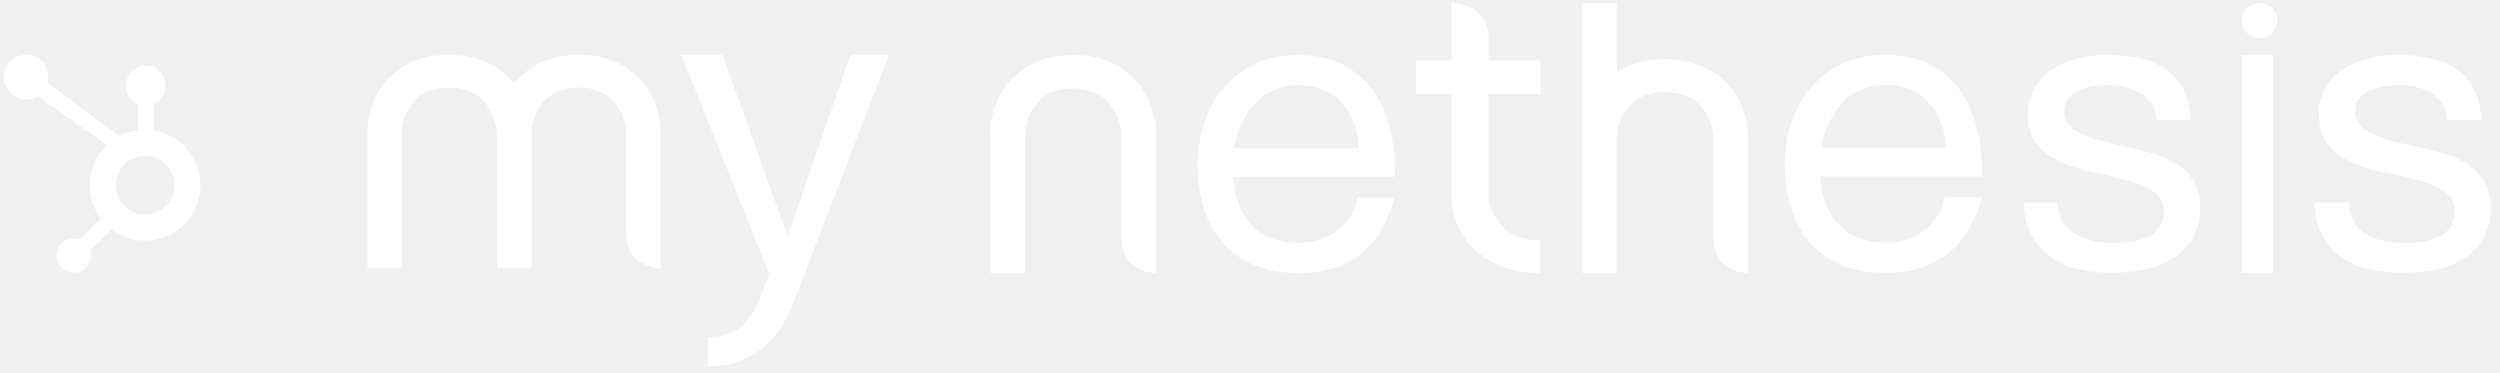
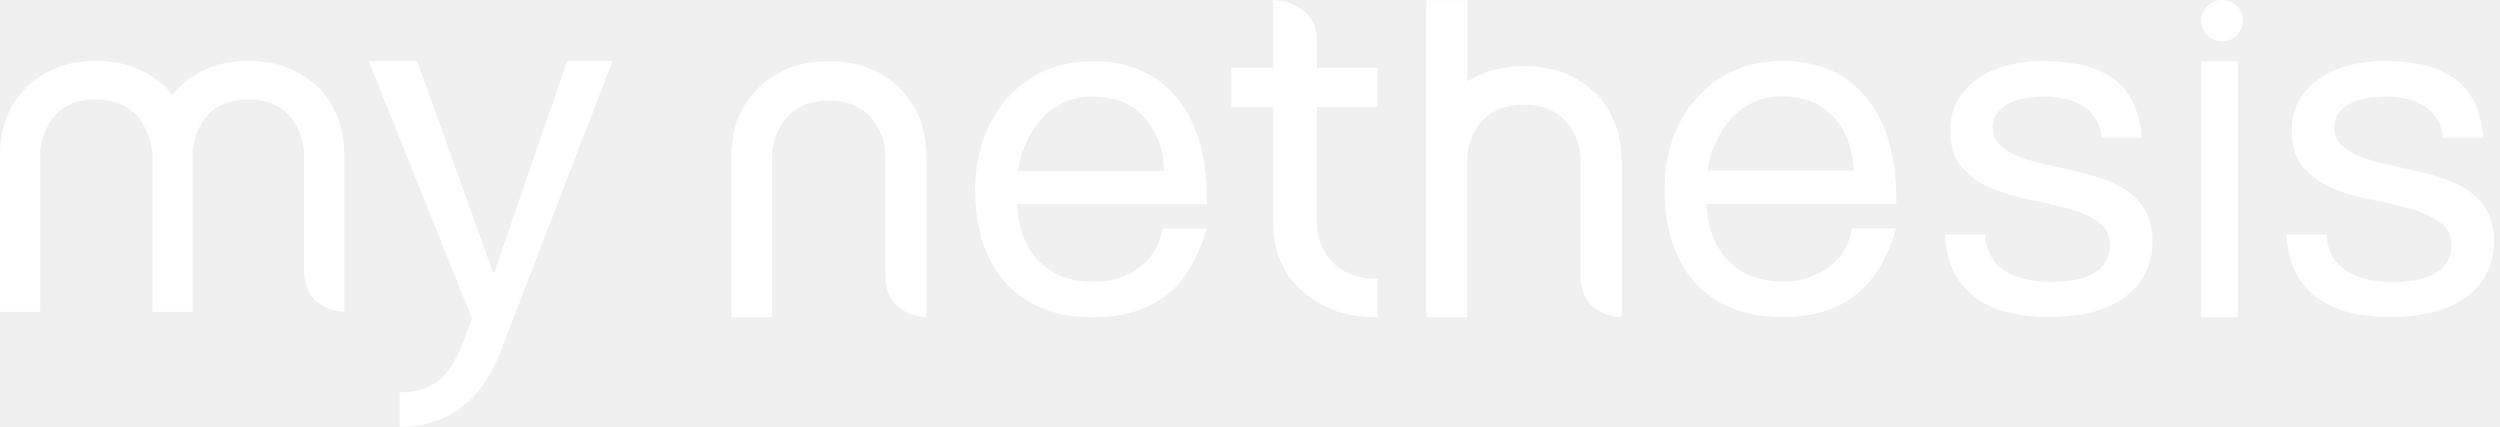
- <svg xmlns="http://www.w3.org/2000/svg" width="322" height="48" viewBox="0 0 322 48" fill="none">
-   <path d="M74.552 7.061C77.644 7.061 80.121 7.987 82.127 9.891C84.083 11.789 85.072 14.31 85.072 17.402V34.559C85.072 34.559 80.659 34.56 80.658 30.025V17.552C80.702 16.061 80.237 14.6 79.341 13.414C78.221 11.977 76.646 11.281 74.525 11.281C72.408 11.281 70.84 11.978 69.756 13.421C68.857 14.607 68.392 16.07 68.439 17.561V34.559H64.031V17.456C63.998 16.047 63.458 14.52 62.622 13.414C61.502 11.977 59.928 11.281 57.807 11.281C55.689 11.281 54.121 11.978 53.037 13.421C52.139 14.607 51.673 16.07 51.72 17.561V34.559H47.312V17.402C47.312 14.267 48.353 11.729 50.333 9.851C52.312 7.974 54.74 7.061 57.833 7.061C60.926 7.061 63.402 7.987 65.408 9.891C65.695 10.17 65.96 10.463 66.205 10.768C66.465 10.448 66.746 10.141 67.052 9.851C69.031 7.974 71.459 7.061 74.552 7.061Z" fill="white" />
-   <path d="M97.794 38.703L99.075 35.29L87.747 7.061H93.058L101.4 30.29H101.511L109.524 7.061H114.497L101.938 39.641C100.995 41.712 100.105 43 99.125 43.977C97.04 46.059 94.5 47.186 91.152 47.186V43.406C93.46 43.406 95.2 42.693 96.384 41.113C96.942 40.364 97.415 39.555 97.794 38.703Z" fill="white" />
-   <path d="M179.667 22.167C179.667 17.478 178.568 13.768 176.406 11.133C174.199 8.446 171.11 7.084 167.213 7.084C163.316 7.084 160.065 8.497 157.67 11.282C155.409 13.911 154.264 17.254 154.264 21.218C154.264 25.32 155.302 28.644 157.357 31.107C159.62 33.8 162.942 35.172 167.213 35.172C170.582 35.172 173.337 34.301 175.419 32.58C177.187 31.107 178.531 28.966 179.407 26.222L179.66 25.436H174.839L174.721 25.903C174.367 27.507 173.424 28.918 172.081 29.853C170.647 30.822 168.949 31.318 167.223 31.273C164.528 31.273 162.463 30.433 160.968 28.698C159.667 27.194 158.946 25.202 158.866 22.773H179.677L179.667 22.167ZM167.203 10.97C169.729 10.97 171.646 11.814 173.071 13.545C174.27 14.995 174.924 16.868 175.025 19.111H158.943C159.24 17.079 160.087 15.168 161.392 13.589C162.102 12.738 162.995 12.06 164.003 11.607C165.012 11.153 166.109 10.936 167.213 10.97H167.203Z" fill="white" />
-   <path d="M255.284 22.143C255.284 17.455 254.186 13.745 252.023 11.11C249.817 8.423 246.728 7.061 242.83 7.061C238.933 7.061 235.682 8.474 233.287 11.259C231.027 13.887 229.881 17.231 229.881 21.195C229.881 25.297 230.919 28.621 232.974 31.084C235.237 33.777 238.559 35.149 242.83 35.149C246.199 35.149 248.954 34.278 251.036 32.557C252.804 31.084 254.149 28.942 255.024 26.198L255.277 25.413H250.457L250.339 25.88C249.984 27.484 249.041 28.895 247.698 29.83C246.264 30.799 244.567 31.295 242.84 31.25C240.145 31.25 238.08 30.409 236.585 28.675C235.285 27.171 234.564 25.179 234.483 22.75H255.294L255.284 22.143ZM242.82 10.947C245.346 10.947 247.263 11.79 248.688 13.522C249.887 14.972 250.541 16.845 250.642 19.088H234.56C234.857 17.056 235.704 15.145 237.009 13.566C237.719 12.715 238.612 12.037 239.62 11.584C240.629 11.13 241.726 10.912 242.83 10.947H242.82Z" fill="white" />
-   <path d="M192.1 12.117H198.402V7.801H191.749V4.939C191.749 0.397 186.954 0.397 186.954 0.397V7.801H182.352V12.117H186.954V24.826C186.954 27.964 188.059 30.504 190.235 32.383C192.411 34.262 195.048 35.172 198.387 35.172V30.955C196.086 30.955 194.383 30.255 193.17 28.817C192.195 27.629 191.689 26.166 191.738 24.674V12.117H192.1Z" fill="white" />
-   <path d="M138.189 11.395C140.346 11.395 141.947 12.106 143.086 13.573C143.998 14.785 144.471 16.277 144.426 17.799V30.54C144.426 35.172 148.914 35.172 148.914 35.172V17.646C148.914 14.488 147.909 11.913 145.92 9.975C143.88 8.03 141.361 7.084 138.216 7.084C135.071 7.084 132.602 8.016 130.589 9.934C128.576 11.852 127.514 14.444 127.514 17.646V35.172H131.999V17.809C131.952 16.286 132.425 14.792 133.339 13.58C134.454 12.106 136.035 11.395 138.189 11.395Z" fill="white" />
-   <path d="M222.145 10.462C220.108 8.558 217.6 7.633 214.453 7.633C212.022 7.633 209.982 8.197 208.246 9.328V0.397H203.751V35.162H208.229V18.129C208.181 16.638 208.653 15.176 209.567 13.991C210.701 12.558 212.293 11.861 214.443 11.861C216.593 11.861 218.192 12.558 219.329 13.994C220.239 15.18 220.712 16.64 220.667 18.129V30.639C220.667 35.172 225.151 35.172 225.151 35.172V17.97C225.128 14.879 224.118 12.359 222.145 10.462Z" fill="white" />
-   <path d="M265.718 28.568C266.121 29.232 266.681 29.786 267.349 30.179C268.056 30.593 268.826 30.884 269.629 31.041C270.489 31.215 271.364 31.302 272.242 31.301C272.97 31.297 273.697 31.244 274.417 31.142C275.14 31.05 275.846 30.858 276.516 30.571C277.137 30.306 277.681 29.885 278.093 29.348C278.527 28.754 278.746 28.03 278.715 27.294C278.742 26.785 278.637 26.277 278.41 25.821C278.183 25.365 277.842 24.976 277.42 24.693C276.426 24.043 275.334 23.56 274.185 23.261C272.89 22.896 271.483 22.567 269.965 22.274C268.519 22.001 267.104 21.582 265.741 21.024C264.506 20.527 263.399 19.753 262.507 18.761C261.643 17.79 261.212 16.439 261.212 14.707C261.178 13.482 261.493 12.272 262.12 11.22C262.709 10.265 263.505 9.457 264.45 8.856C265.439 8.233 266.523 7.776 267.658 7.504C268.819 7.214 270.01 7.065 271.206 7.062C272.614 7.052 274.02 7.183 275.403 7.454C276.607 7.685 277.758 8.143 278.792 8.805C279.784 9.457 280.594 10.352 281.146 11.406C281.781 12.677 282.134 14.07 282.182 15.491H277.784C277.747 14.725 277.515 13.982 277.111 13.332C276.739 12.767 276.243 12.296 275.662 11.954C275.057 11.601 274.401 11.345 273.718 11.197C273.012 11.041 272.292 10.963 271.569 10.964C270.902 10.966 270.235 11.018 269.575 11.119C268.939 11.213 268.32 11.397 267.736 11.666C267.213 11.904 266.753 12.26 266.391 12.707C266.028 13.193 265.845 13.79 265.873 14.396C265.864 14.752 265.931 15.105 266.069 15.433C266.208 15.761 266.415 16.054 266.676 16.295C267.273 16.836 267.967 17.259 268.721 17.541C269.629 17.896 270.565 18.175 271.519 18.376C272.554 18.601 273.59 18.835 274.626 19.078C275.729 19.322 276.807 19.615 277.861 19.96C278.855 20.28 279.798 20.744 280.659 21.338C281.464 21.906 282.135 22.644 282.626 23.5C283.156 24.489 283.415 25.601 283.376 26.723C283.429 28.143 283.079 29.549 282.367 30.777C281.705 31.843 280.8 32.736 279.727 33.382C278.593 34.058 277.347 34.525 276.048 34.76C274.708 35.017 273.347 35.148 271.983 35.149C270.554 35.155 269.129 34.998 267.736 34.679C266.46 34.399 265.248 33.878 264.164 33.145C263.12 32.428 262.267 31.464 261.679 30.338C261.018 29.022 260.664 27.572 260.644 26.098H265.045C265.051 26.966 265.283 27.818 265.718 28.568Z" fill="white" />
-   <path d="M303.168 28.568C303.571 29.232 304.131 29.786 304.799 30.179C305.506 30.593 306.276 30.884 307.079 31.041C307.939 31.215 308.814 31.302 309.692 31.301C310.42 31.297 311.147 31.244 311.868 31.142C312.59 31.05 313.296 30.858 313.966 30.571C314.588 30.306 315.131 29.885 315.543 29.348C315.977 28.754 316.196 28.03 316.165 27.294C316.192 26.785 316.088 26.277 315.861 25.821C315.634 25.365 315.292 24.976 314.87 24.693C313.876 24.043 312.784 23.56 311.636 23.261C310.34 22.896 308.933 22.567 307.415 22.274C305.969 22.001 304.554 21.582 303.192 21.024C301.956 20.527 300.849 19.753 299.957 18.761C299.094 17.79 298.662 16.439 298.662 14.707C298.629 13.482 298.944 12.272 299.57 11.22C300.159 10.265 300.956 9.457 301.9 8.856C302.889 8.233 303.973 7.776 305.108 7.504C306.269 7.214 307.46 7.065 308.656 7.062C310.065 7.052 311.47 7.183 312.853 7.454C314.058 7.685 315.208 8.143 316.243 8.805C317.234 9.457 318.044 10.352 318.596 11.406C319.231 12.677 319.584 14.07 319.632 15.491H315.234C315.197 14.725 314.965 13.982 314.561 13.332C314.189 12.767 313.693 12.296 313.112 11.954C312.507 11.601 311.851 11.345 311.168 11.197C310.462 11.041 309.742 10.963 309.019 10.964C308.352 10.966 307.685 11.018 307.025 11.119C306.389 11.213 305.77 11.397 305.186 11.666C304.663 11.904 304.203 12.26 303.841 12.707C303.479 13.193 303.296 13.79 303.323 14.396C303.314 14.752 303.381 15.105 303.519 15.433C303.658 15.761 303.865 16.054 304.127 16.295C304.724 16.836 305.417 17.259 306.171 17.541C307.079 17.896 308.015 18.175 308.969 18.376C310.005 18.601 311.04 18.835 312.076 19.078C313.179 19.322 314.257 19.615 315.311 19.96C316.306 20.28 317.248 20.744 318.109 21.338C318.914 21.906 319.586 22.644 320.076 23.5C320.606 24.489 320.865 25.601 320.826 26.723C320.879 28.143 320.529 29.549 319.817 30.777C319.155 31.843 318.251 32.736 317.177 33.382C316.043 34.058 314.797 34.525 313.498 34.76C312.158 35.017 310.797 35.148 309.433 35.149C308.004 35.155 306.579 34.998 305.186 34.679C303.91 34.399 302.698 33.878 301.615 33.145C300.57 32.428 299.717 31.464 299.129 30.338C298.468 29.022 298.114 27.572 298.094 26.098H302.496C302.501 26.966 302.733 27.818 303.168 28.568Z" fill="white" />
-   <path d="M292.744 7.084V35.172H288.731V7.084H292.744Z" fill="white" />
-   <path d="M291.02 4.912C292.283 4.912 293.308 3.896 293.308 2.643C293.308 1.39 292.283 0.374 291.02 0.374C289.756 0.374 288.731 1.39 288.731 2.643C288.731 3.896 289.756 4.912 291.02 4.912Z" fill="white" />
-   <path d="M13.787 18.669C12.41 19.97 11.549 21.813 11.549 23.859C11.549 25.466 12.081 26.948 12.975 28.138L10.259 30.87C10.018 30.782 9.76 30.733 9.491 30.733C8.899 30.733 8.345 30.963 7.928 31.38C7.511 31.797 7.28 32.356 7.28 32.949C7.28 33.541 7.511 34.096 7.928 34.512C8.345 34.929 8.904 35.149 9.491 35.149C10.084 35.149 10.638 34.935 11.06 34.512C11.477 34.096 11.708 33.536 11.708 32.949C11.708 32.719 11.675 32.499 11.603 32.285L14.346 29.531C15.553 30.458 17.056 31.007 18.697 31.007C22.641 31.007 25.828 27.809 25.828 23.864C25.828 20.288 23.211 17.325 19.783 16.804V13.425C20.743 13.019 21.33 12.119 21.33 11.071C21.33 9.64 20.183 8.444 18.751 8.444C17.32 8.444 16.189 9.64 16.189 11.071C16.189 12.119 16.776 13.019 17.736 13.425V16.782C16.903 16.897 16.113 17.15 15.394 17.528C13.88 16.382 8.948 12.827 6.128 10.682C6.194 10.441 6.238 10.188 6.238 9.925C6.238 8.345 4.949 7.061 3.364 7.061C1.784 7.061 0.5 8.345 0.5 9.925C0.5 11.51 1.784 12.794 3.364 12.794C3.901 12.794 4.4 12.635 4.834 12.377L13.787 18.669ZM18.697 27.644C16.606 27.644 14.911 25.949 14.911 23.859C14.911 21.769 16.606 20.074 18.697 20.074C20.787 20.074 22.482 21.769 22.482 23.859C22.482 25.949 20.787 27.644 18.697 27.644Z" fill="white" />
+ <svg xmlns="http://www.w3.org/2000/svg" width="205" height="35" viewBox="0 0 205 35" fill="none">
+   <path d="M20.365 5C22.678 5 24.53 5.692 26.029 7.116C27.492 8.535 28.231 10.42 28.231 12.731V25.56C28.231 25.56 24.932 25.56 24.932 22.169V12.843C24.965 11.729 24.617 10.637 23.946 9.75C23.109 8.676 21.932 8.155 20.346 8.155C18.762 8.155 17.59 8.676 16.78 9.755C16.108 10.642 15.76 11.735 15.795 12.851V25.56H12.5V12.766C12.473 11.714 12.07 10.575 11.446 9.75C10.609 8.676 9.432 8.155 7.846 8.155C6.262 8.155 5.09 8.676 4.28 9.755C3.608 10.642 3.26 11.735 3.295 12.851V25.56H0V12.731C0 10.388 0.778 8.49 2.258 7.086C3.738 5.682 5.553 5 7.865 5C10.178 5 12.03 5.692 13.529 7.116C13.744 7.324 13.942 7.543 14.125 7.771C14.319 7.532 14.53 7.302 14.758 7.086C16.238 5.682 18.053 5 20.365 5Z" fill="white" />
+   <path d="M37.743 28.657L38.701 26.106L30.231 5H34.202L40.439 22.368H40.523L46.513 5H50.231L40.842 29.358C40.136 30.907 39.471 31.87 38.739 32.6C37.18 34.157 35.28 35 32.777 35V32.174C34.502 32.174 35.803 31.641 36.689 30.459C37.106 29.899 37.459 29.295 37.743 28.657Z" fill="white" />
+   <path d="M98.956 16.294C98.956 12.788 98.135 10.015 96.518 8.044C94.869 6.036 92.559 5.017 89.645 5.017C86.731 5.017 84.301 6.074 82.51 8.156C80.82 10.121 79.964 12.621 79.964 15.585C79.964 18.652 80.74 21.137 82.276 22.978C83.968 24.991 86.452 26.017 89.645 26.017C92.164 26.017 94.224 25.366 95.78 24.08C97.103 22.978 98.108 21.377 98.762 19.326L98.951 18.738H95.347L95.259 19.087C94.994 20.287 94.289 21.341 93.284 22.041C92.213 22.765 90.944 23.136 89.653 23.102C87.638 23.102 86.094 22.474 84.976 21.177C84.004 20.052 83.465 18.563 83.404 16.747H98.964L98.956 16.294ZM89.638 7.923C91.527 7.923 92.96 8.553 94.025 9.848C94.922 10.932 95.41 12.332 95.486 14.009H83.462C83.684 12.49 84.317 11.061 85.293 9.88C85.824 9.244 86.492 8.738 87.246 8.399C87.999 8.059 88.82 7.897 89.645 7.923H89.638Z" fill="white" />
+   <path d="M155.492 16.276C155.492 12.771 154.671 9.997 153.054 8.027C151.405 6.018 149.095 5 146.181 5C143.267 5 140.837 6.056 139.046 8.138C137.356 10.104 136.5 12.604 136.5 15.567C136.5 18.634 137.276 21.119 138.812 22.961C140.505 24.974 142.988 26 146.181 26C148.7 26 150.76 25.349 152.317 24.062C153.639 22.961 154.644 21.36 155.299 19.308L155.487 18.721H151.883L151.795 19.07C151.53 20.269 150.825 21.324 149.821 22.023C148.749 22.747 147.48 23.118 146.189 23.085C144.174 23.085 142.63 22.456 141.512 21.16C140.54 20.035 140.001 18.546 139.94 16.73H155.5L155.492 16.276ZM146.174 7.905C148.063 7.905 149.496 8.536 150.561 9.83C151.458 10.914 151.946 12.315 152.022 13.992H139.998C140.22 12.473 140.853 11.044 141.829 9.863C142.36 9.227 143.028 8.72 143.782 8.381C144.535 8.042 145.356 7.879 146.181 7.905H146.174Z" fill="white" />
+   <path d="M108.252 8.78H112.964V5.553H107.99V3.413C107.99 0.017 104.405 0.017 104.405 0.017V5.553H100.964V8.78H104.405V18.282C104.405 20.628 105.231 22.527 106.858 23.932C108.485 25.337 110.457 26.017 112.953 26.017V22.865C111.233 22.865 109.959 22.341 109.052 21.266C108.323 20.378 107.945 19.284 107.982 18.168V8.78H108.252Z" fill="white" />
+   <path d="M67.945 8.24C69.558 8.24 70.755 8.772 71.606 9.869C72.288 10.775 72.642 11.89 72.608 13.028V22.554C72.608 26.017 75.964 26.017 75.964 26.017V12.914C75.964 10.553 75.213 8.628 73.725 7.178C72.2 5.724 70.317 5.017 67.965 5.017C65.614 5.017 63.768 5.714 62.263 7.148C60.758 8.582 59.964 10.52 59.964 12.914V26.017H63.317V13.036C63.282 11.897 63.636 10.78 64.319 9.874C65.153 8.772 66.335 8.24 67.945 8.24Z" fill="white" />
+   <path d="M130.716 7.543C129.193 6.119 127.318 5.428 124.965 5.428C123.147 5.428 121.622 5.849 120.324 6.695V0.017H116.964V26.01H120.312V13.275C120.276 12.16 120.629 11.067 121.312 10.181C122.16 9.11 123.35 8.589 124.958 8.589C126.565 8.589 127.761 9.11 128.611 10.183C129.291 11.07 129.644 12.161 129.611 13.275V22.628C129.611 26.017 132.964 26.017 132.964 26.017V13.156C132.946 10.845 132.191 8.961 130.716 7.543Z" fill="white" />
+   <path d="M163.294 21.08C163.595 21.576 164.014 21.99 164.513 22.284C165.042 22.593 165.618 22.811 166.218 22.928C166.861 23.059 167.515 23.124 168.171 23.123C168.716 23.12 169.259 23.081 169.798 23.004C170.338 22.935 170.866 22.792 171.367 22.577C171.832 22.38 172.238 22.065 172.546 21.663C172.87 21.219 173.035 20.677 173.011 20.127C173.032 19.747 172.953 19.367 172.784 19.026C172.614 18.685 172.359 18.395 172.043 18.183C171.3 17.697 170.483 17.335 169.625 17.112C168.656 16.839 167.604 16.593 166.469 16.374C165.388 16.17 164.33 15.857 163.312 15.44C162.388 15.068 161.56 14.489 160.893 13.747C160.248 13.021 159.925 12.011 159.925 10.716C159.9 9.8 160.135 8.896 160.604 8.11C161.044 7.396 161.64 6.791 162.346 6.342C163.085 5.876 163.896 5.534 164.745 5.331C165.612 5.114 166.503 5.003 167.397 5C168.45 4.993 169.501 5.091 170.535 5.293C171.436 5.466 172.296 5.809 173.069 6.304C173.811 6.791 174.416 7.461 174.829 8.249C175.303 9.198 175.568 10.24 175.603 11.302H172.315C172.287 10.73 172.114 10.174 171.812 9.688C171.534 9.266 171.163 8.914 170.728 8.658C170.277 8.394 169.786 8.203 169.275 8.092C168.748 7.976 168.209 7.917 167.669 7.918C167.169 7.919 166.671 7.958 166.178 8.034C165.702 8.104 165.239 8.242 164.802 8.443C164.412 8.621 164.067 8.887 163.797 9.221C163.526 9.584 163.389 10.031 163.41 10.484C163.403 10.75 163.453 11.014 163.557 11.259C163.66 11.504 163.815 11.724 164.01 11.903C164.457 12.308 164.976 12.624 165.539 12.835C166.218 13.101 166.918 13.309 167.631 13.459C168.405 13.628 169.18 13.803 169.954 13.985C170.779 14.166 171.585 14.386 172.373 14.644C173.116 14.883 173.821 15.23 174.465 15.674C175.067 16.099 175.569 16.651 175.935 17.291C176.332 18.03 176.525 18.862 176.496 19.701C176.536 20.762 176.274 21.814 175.742 22.732C175.247 23.529 174.571 24.196 173.768 24.679C172.92 25.184 171.988 25.533 171.018 25.709C170.016 25.902 168.998 25.999 167.978 26C166.91 26.005 165.844 25.887 164.802 25.649C163.848 25.439 162.942 25.05 162.132 24.502C161.351 23.966 160.713 23.245 160.274 22.403C159.78 21.419 159.515 20.335 159.5 19.233H162.791C162.795 19.882 162.969 20.519 163.294 21.08Z" fill="white" />
+   <path d="M191.294 21.08C191.595 21.576 192.014 21.99 192.513 22.284C193.042 22.593 193.618 22.811 194.218 22.928C194.861 23.059 195.515 23.124 196.171 23.123C196.716 23.12 197.259 23.081 197.798 23.004C198.338 22.935 198.866 22.792 199.367 22.577C199.832 22.38 200.238 22.065 200.546 21.663C200.87 21.219 201.035 20.677 201.011 20.127C201.032 19.747 200.953 19.367 200.784 19.026C200.614 18.685 200.359 18.395 200.043 18.183C199.3 17.697 198.483 17.335 197.625 17.112C196.656 16.839 195.604 16.593 194.469 16.374C193.388 16.17 192.33 15.857 191.312 15.44C190.388 15.068 189.56 14.489 188.893 13.747C188.248 13.021 187.925 12.011 187.925 10.716C187.9 9.8 188.135 8.896 188.604 8.11C189.044 7.396 189.64 6.791 190.346 6.342C191.085 5.876 191.896 5.534 192.745 5.331C193.612 5.114 194.503 5.003 195.397 5C196.45 4.993 197.501 5.091 198.535 5.293C199.436 5.466 200.296 5.809 201.069 6.304C201.811 6.791 202.416 7.461 202.829 8.249C203.303 9.198 203.568 10.24 203.603 11.302H200.315C200.287 10.73 200.114 10.174 199.812 9.688C199.534 9.266 199.163 8.914 198.728 8.658C198.277 8.394 197.786 8.203 197.275 8.092C196.748 7.976 196.209 7.917 195.669 7.918C195.169 7.919 194.671 7.958 194.178 8.034C193.702 8.104 193.239 8.242 192.802 8.443C192.412 8.621 192.067 8.887 191.797 9.221C191.526 9.584 191.389 10.031 191.41 10.484C191.403 10.75 191.453 11.014 191.557 11.259C191.66 11.504 191.815 11.724 192.01 11.903C192.457 12.308 192.976 12.624 193.539 12.835C194.218 13.101 194.918 13.309 195.631 13.459C196.405 13.628 197.18 13.803 197.954 13.985C198.779 14.166 199.585 14.386 200.373 14.644C201.116 14.883 201.821 15.23 202.465 15.674C203.067 16.099 203.569 16.651 203.935 17.291C204.332 18.03 204.525 18.862 204.496 19.701C204.536 20.762 204.274 21.814 203.742 22.732C203.247 23.529 202.571 24.196 201.768 24.679C200.92 25.184 199.988 25.533 199.018 25.709C198.016 25.902 196.998 25.999 195.978 26C194.91 26.005 193.844 25.887 192.802 25.649C191.848 25.439 190.942 25.05 190.132 24.502C189.351 23.966 188.713 23.245 188.274 22.403C187.78 21.419 187.515 20.335 187.5 19.233H190.791C190.795 19.882 190.969 20.519 191.294 21.08Z" fill="white" />
+   <path d="M183.5 5.017V26.017H180.5V5.017H183.5Z" fill="white" />
+   <path d="M182.211 3.393C183.156 3.393 183.922 2.634 183.922 1.697C183.922 0.76 183.156 0 182.211 0C181.266 0 180.5 0.76 180.5 1.697C180.5 2.634 181.266 3.393 182.211 3.393Z" fill="white" />
</svg>
